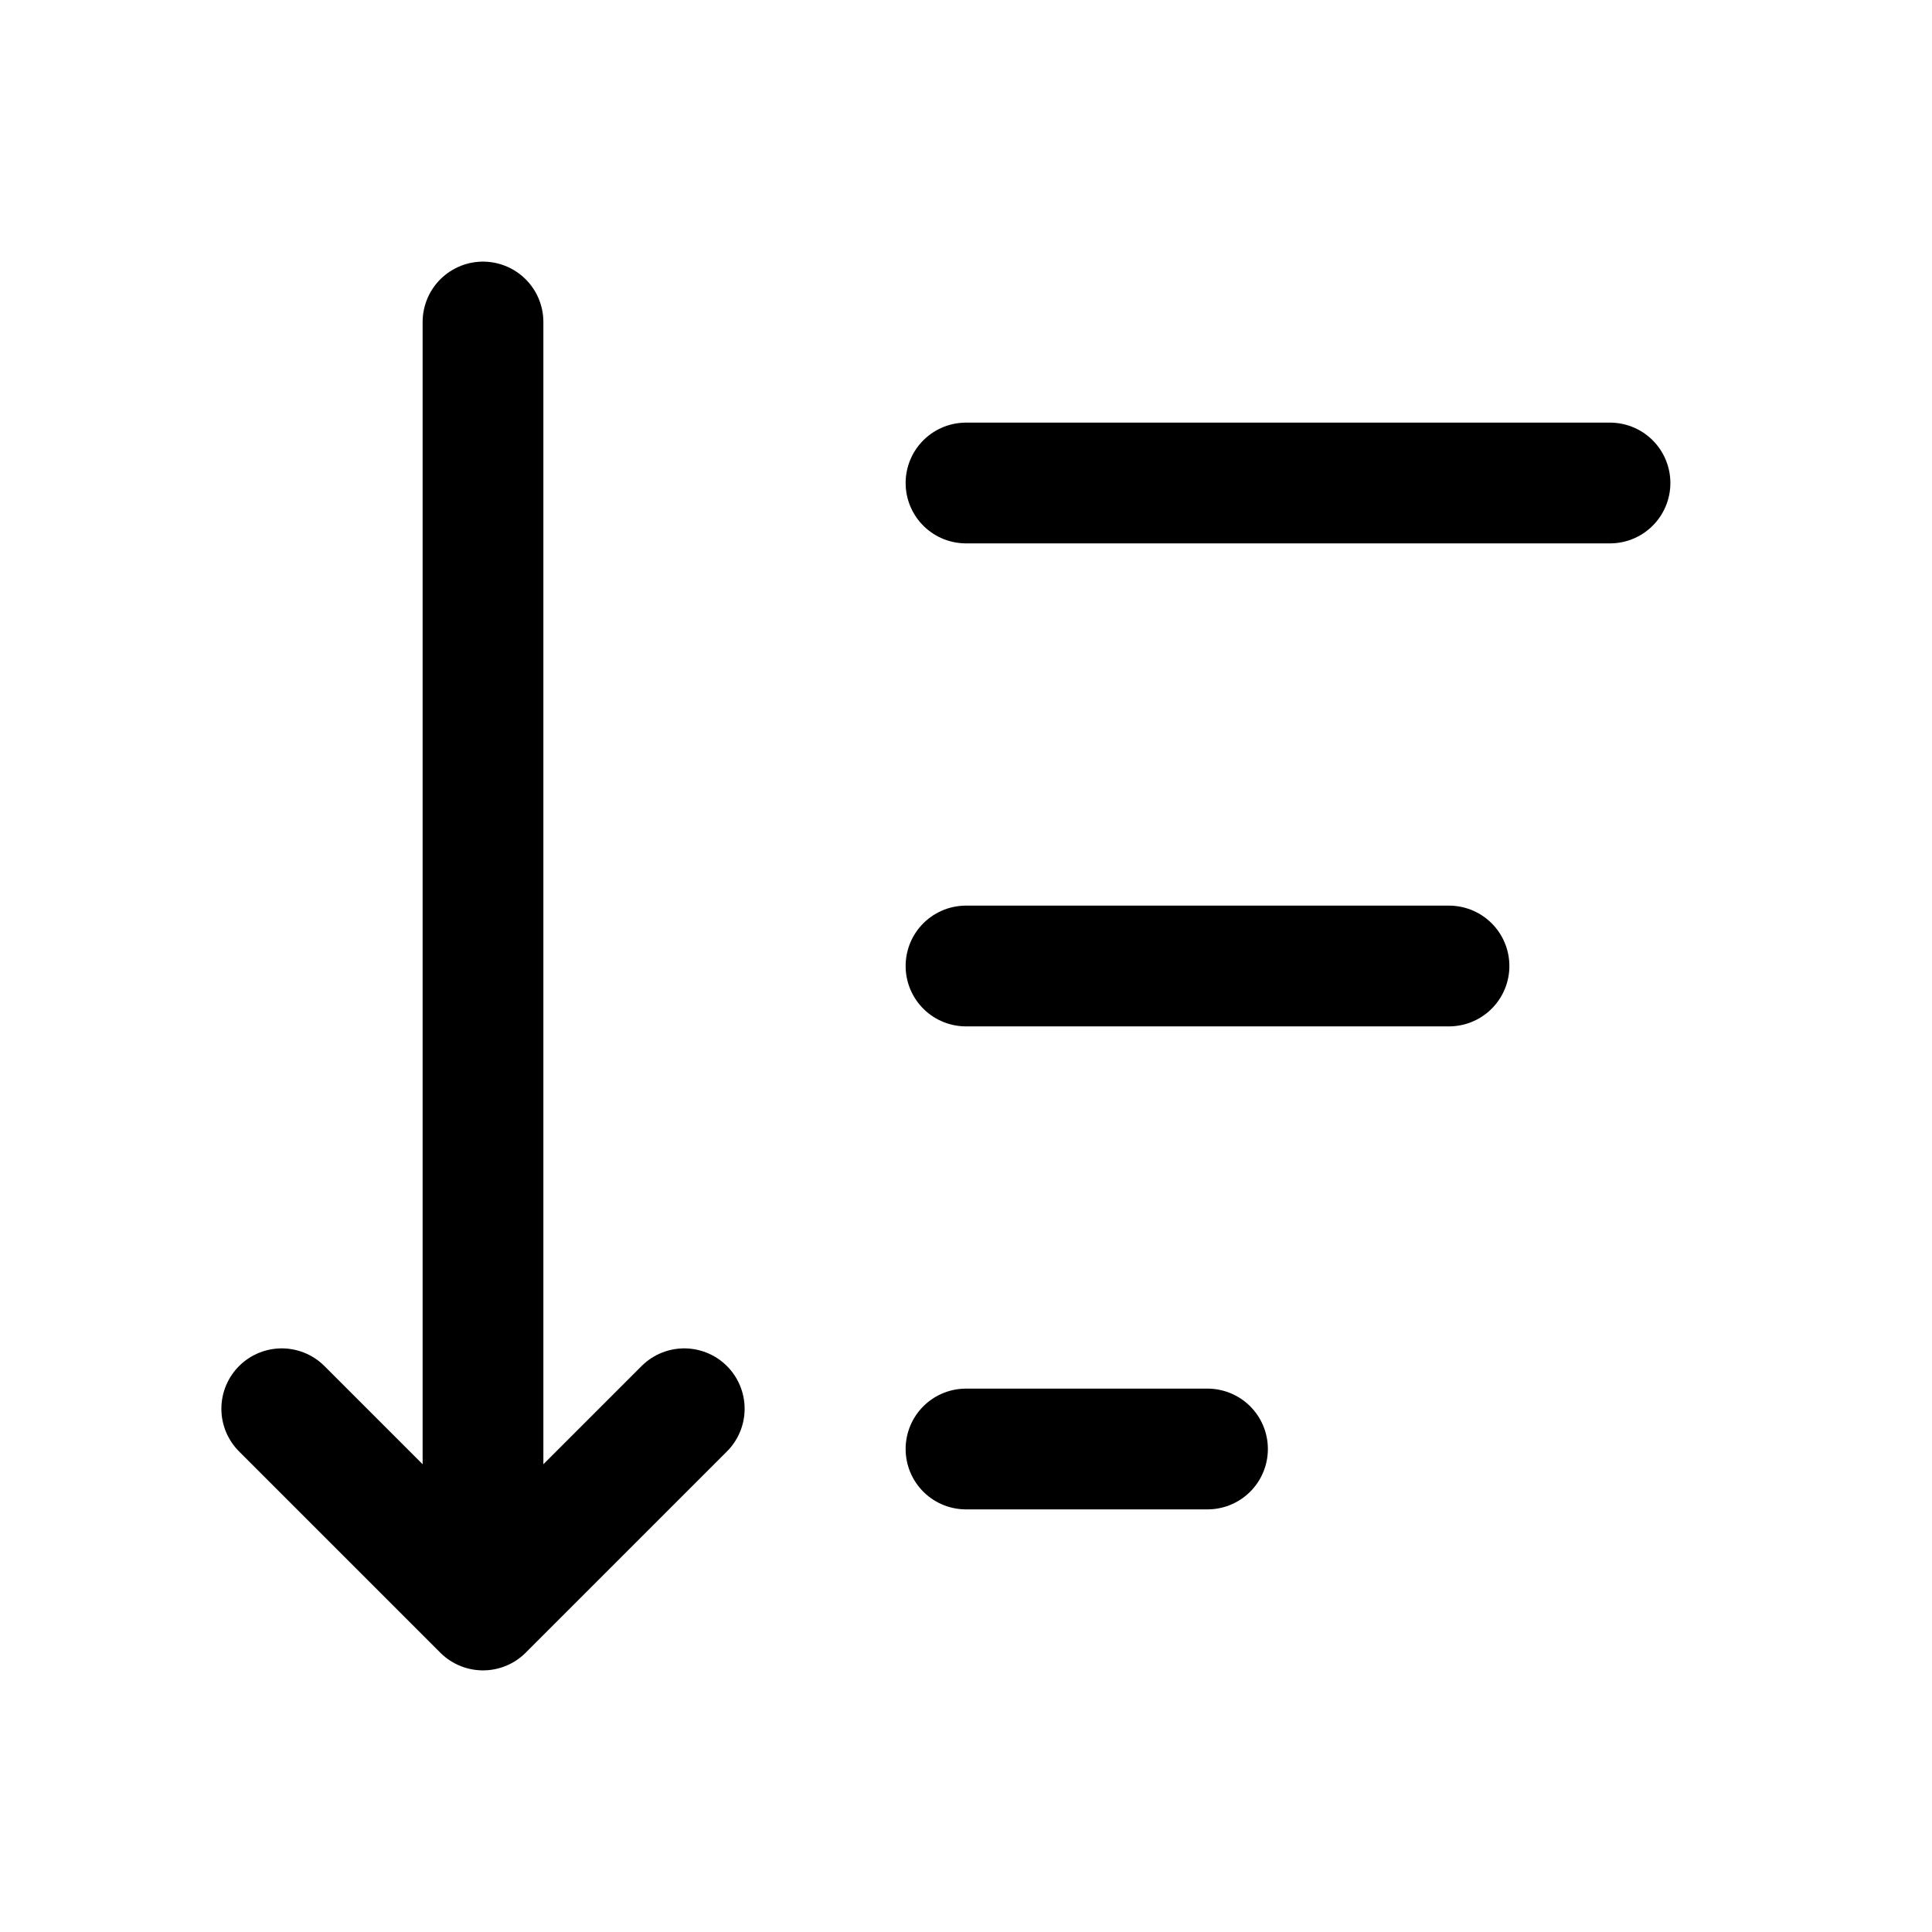
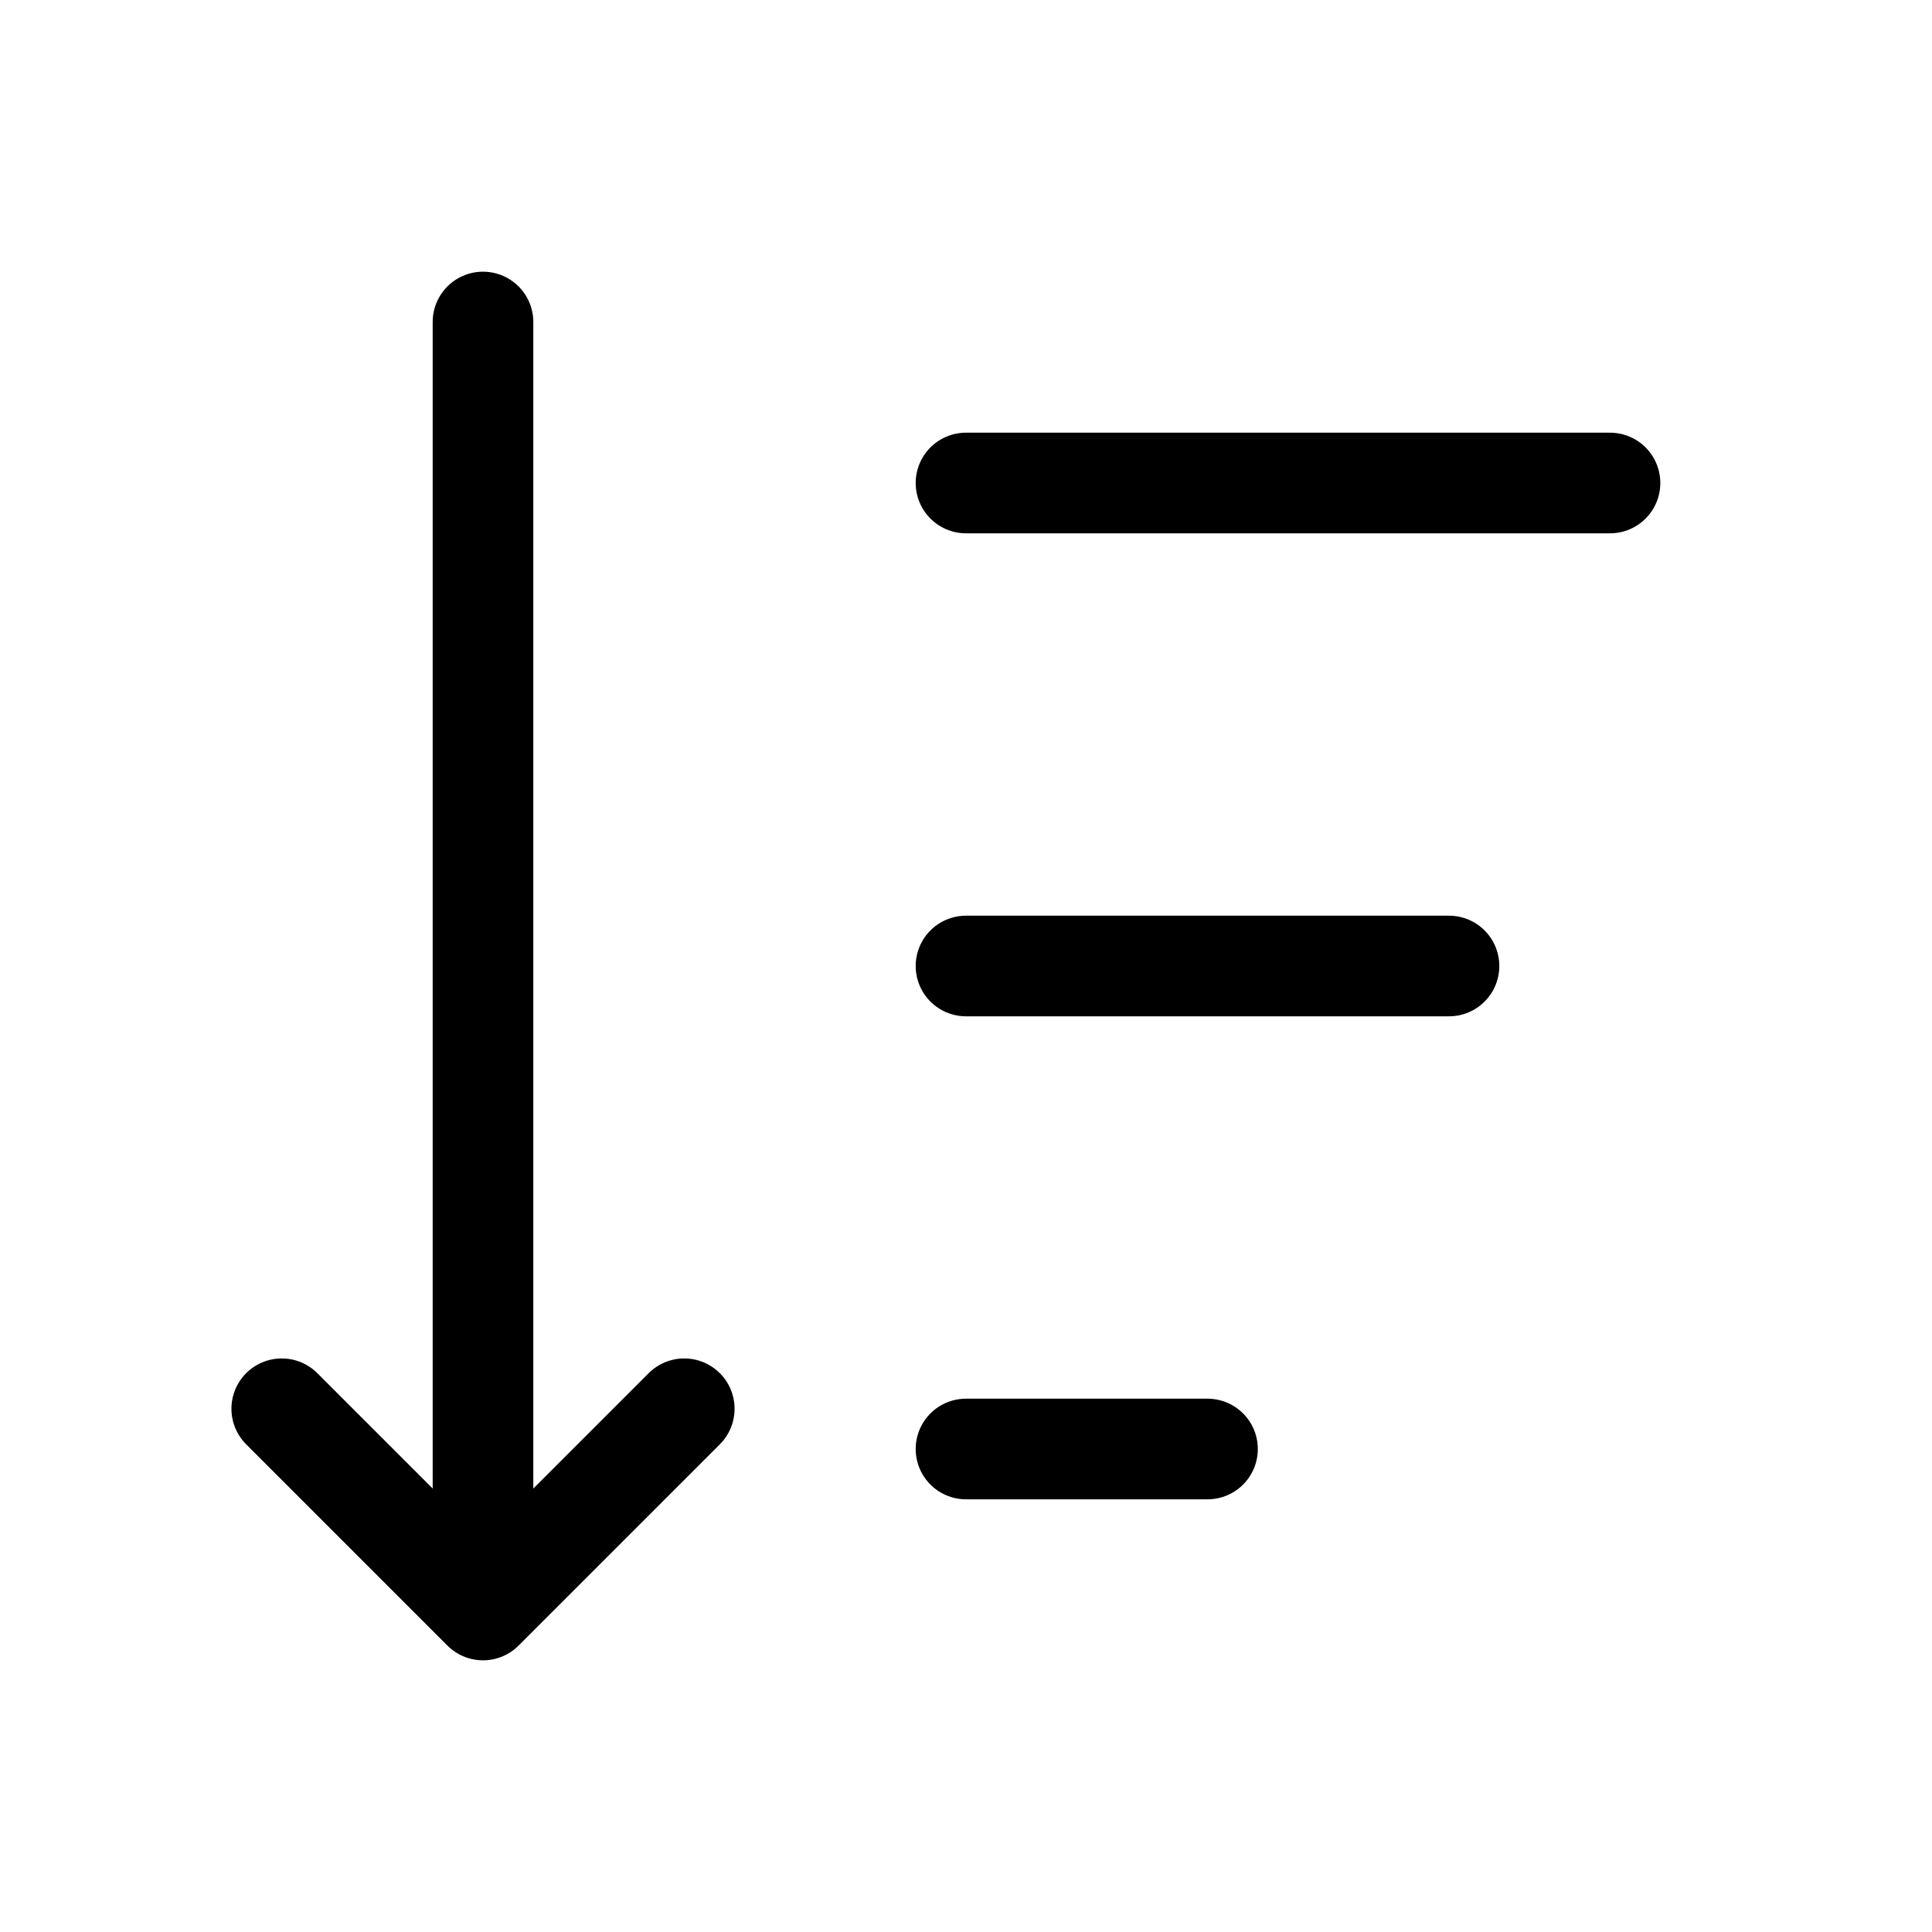
- <svg xmlns="http://www.w3.org/2000/svg" width="24" height="24" viewBox="0 0 24 24" fill="none" stroke="currentColor" stroke-width="1.5" stroke-linecap="round" stroke-linejoin="round">
+ <svg xmlns="http://www.w3.org/2000/svg" width="24" height="24" viewBox="0 0 24 24" fill="none" stroke="currentColor" stroke-width="1.25" stroke-linecap="round" stroke-linejoin="round">
  <path d="M6 4v16 M3.5 17.5 6 20l2.5-2.5 M12 6h8 M12 12h6 M12 18h3" />
</svg>
